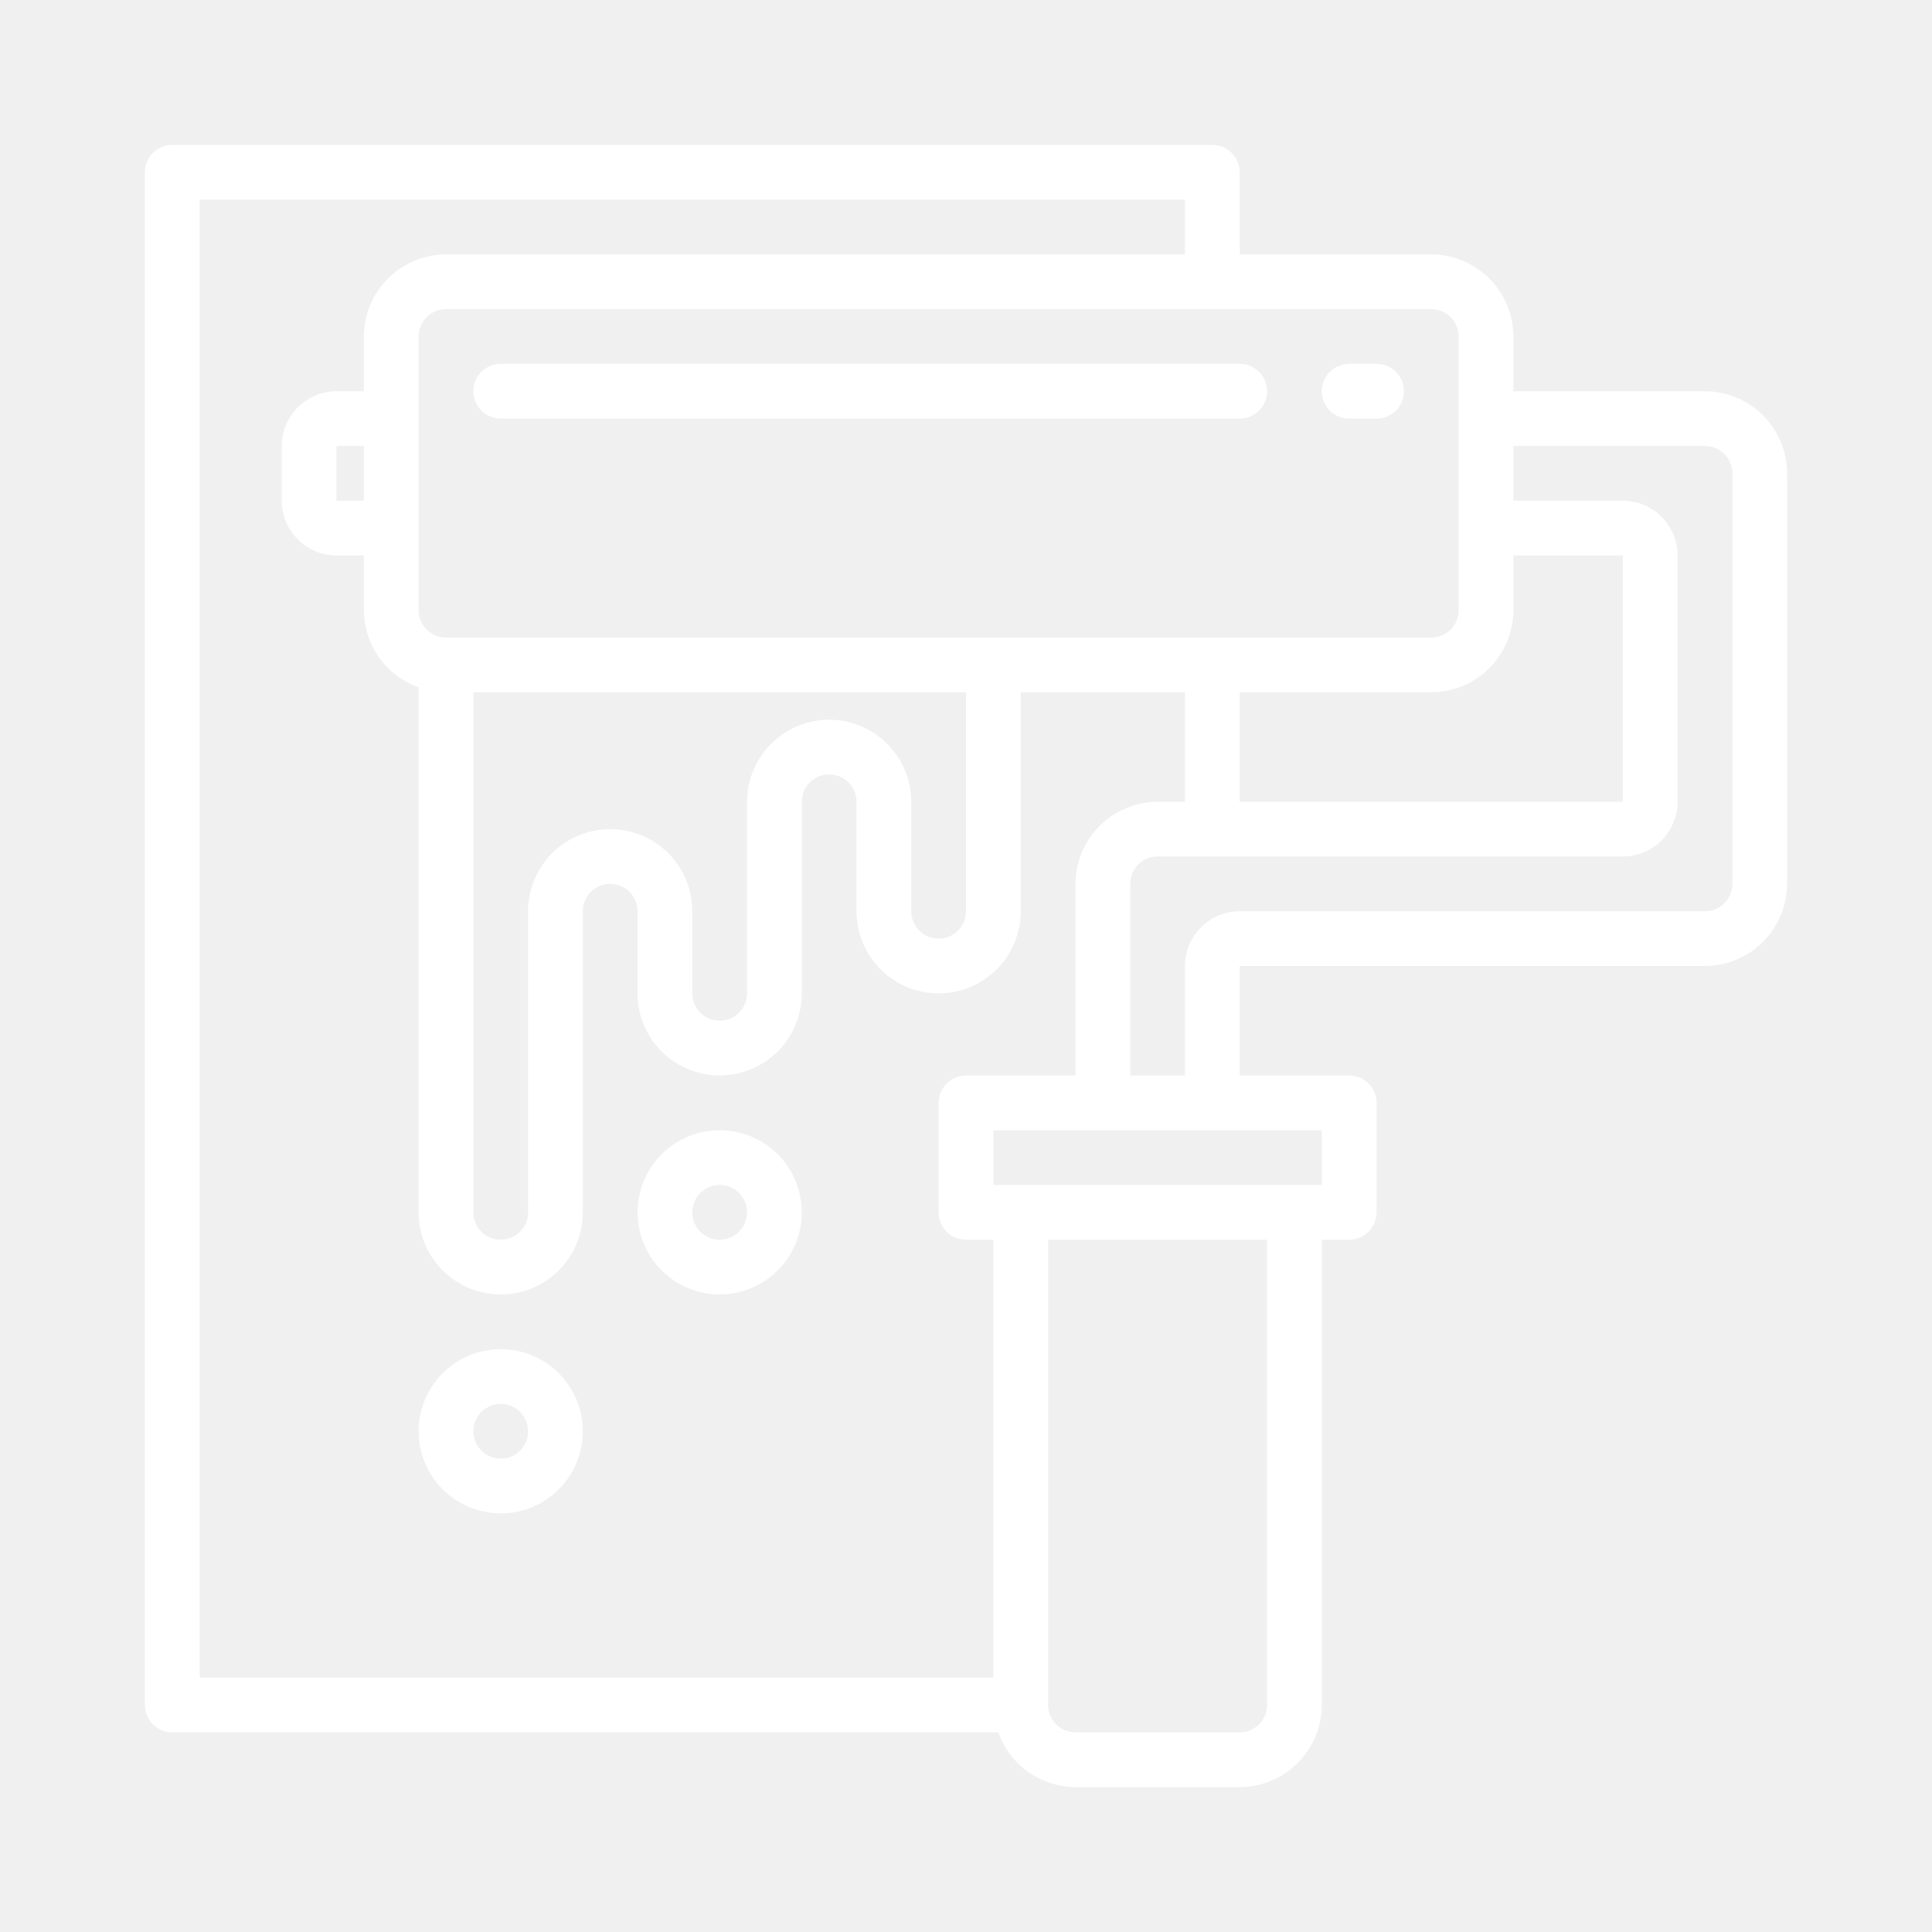
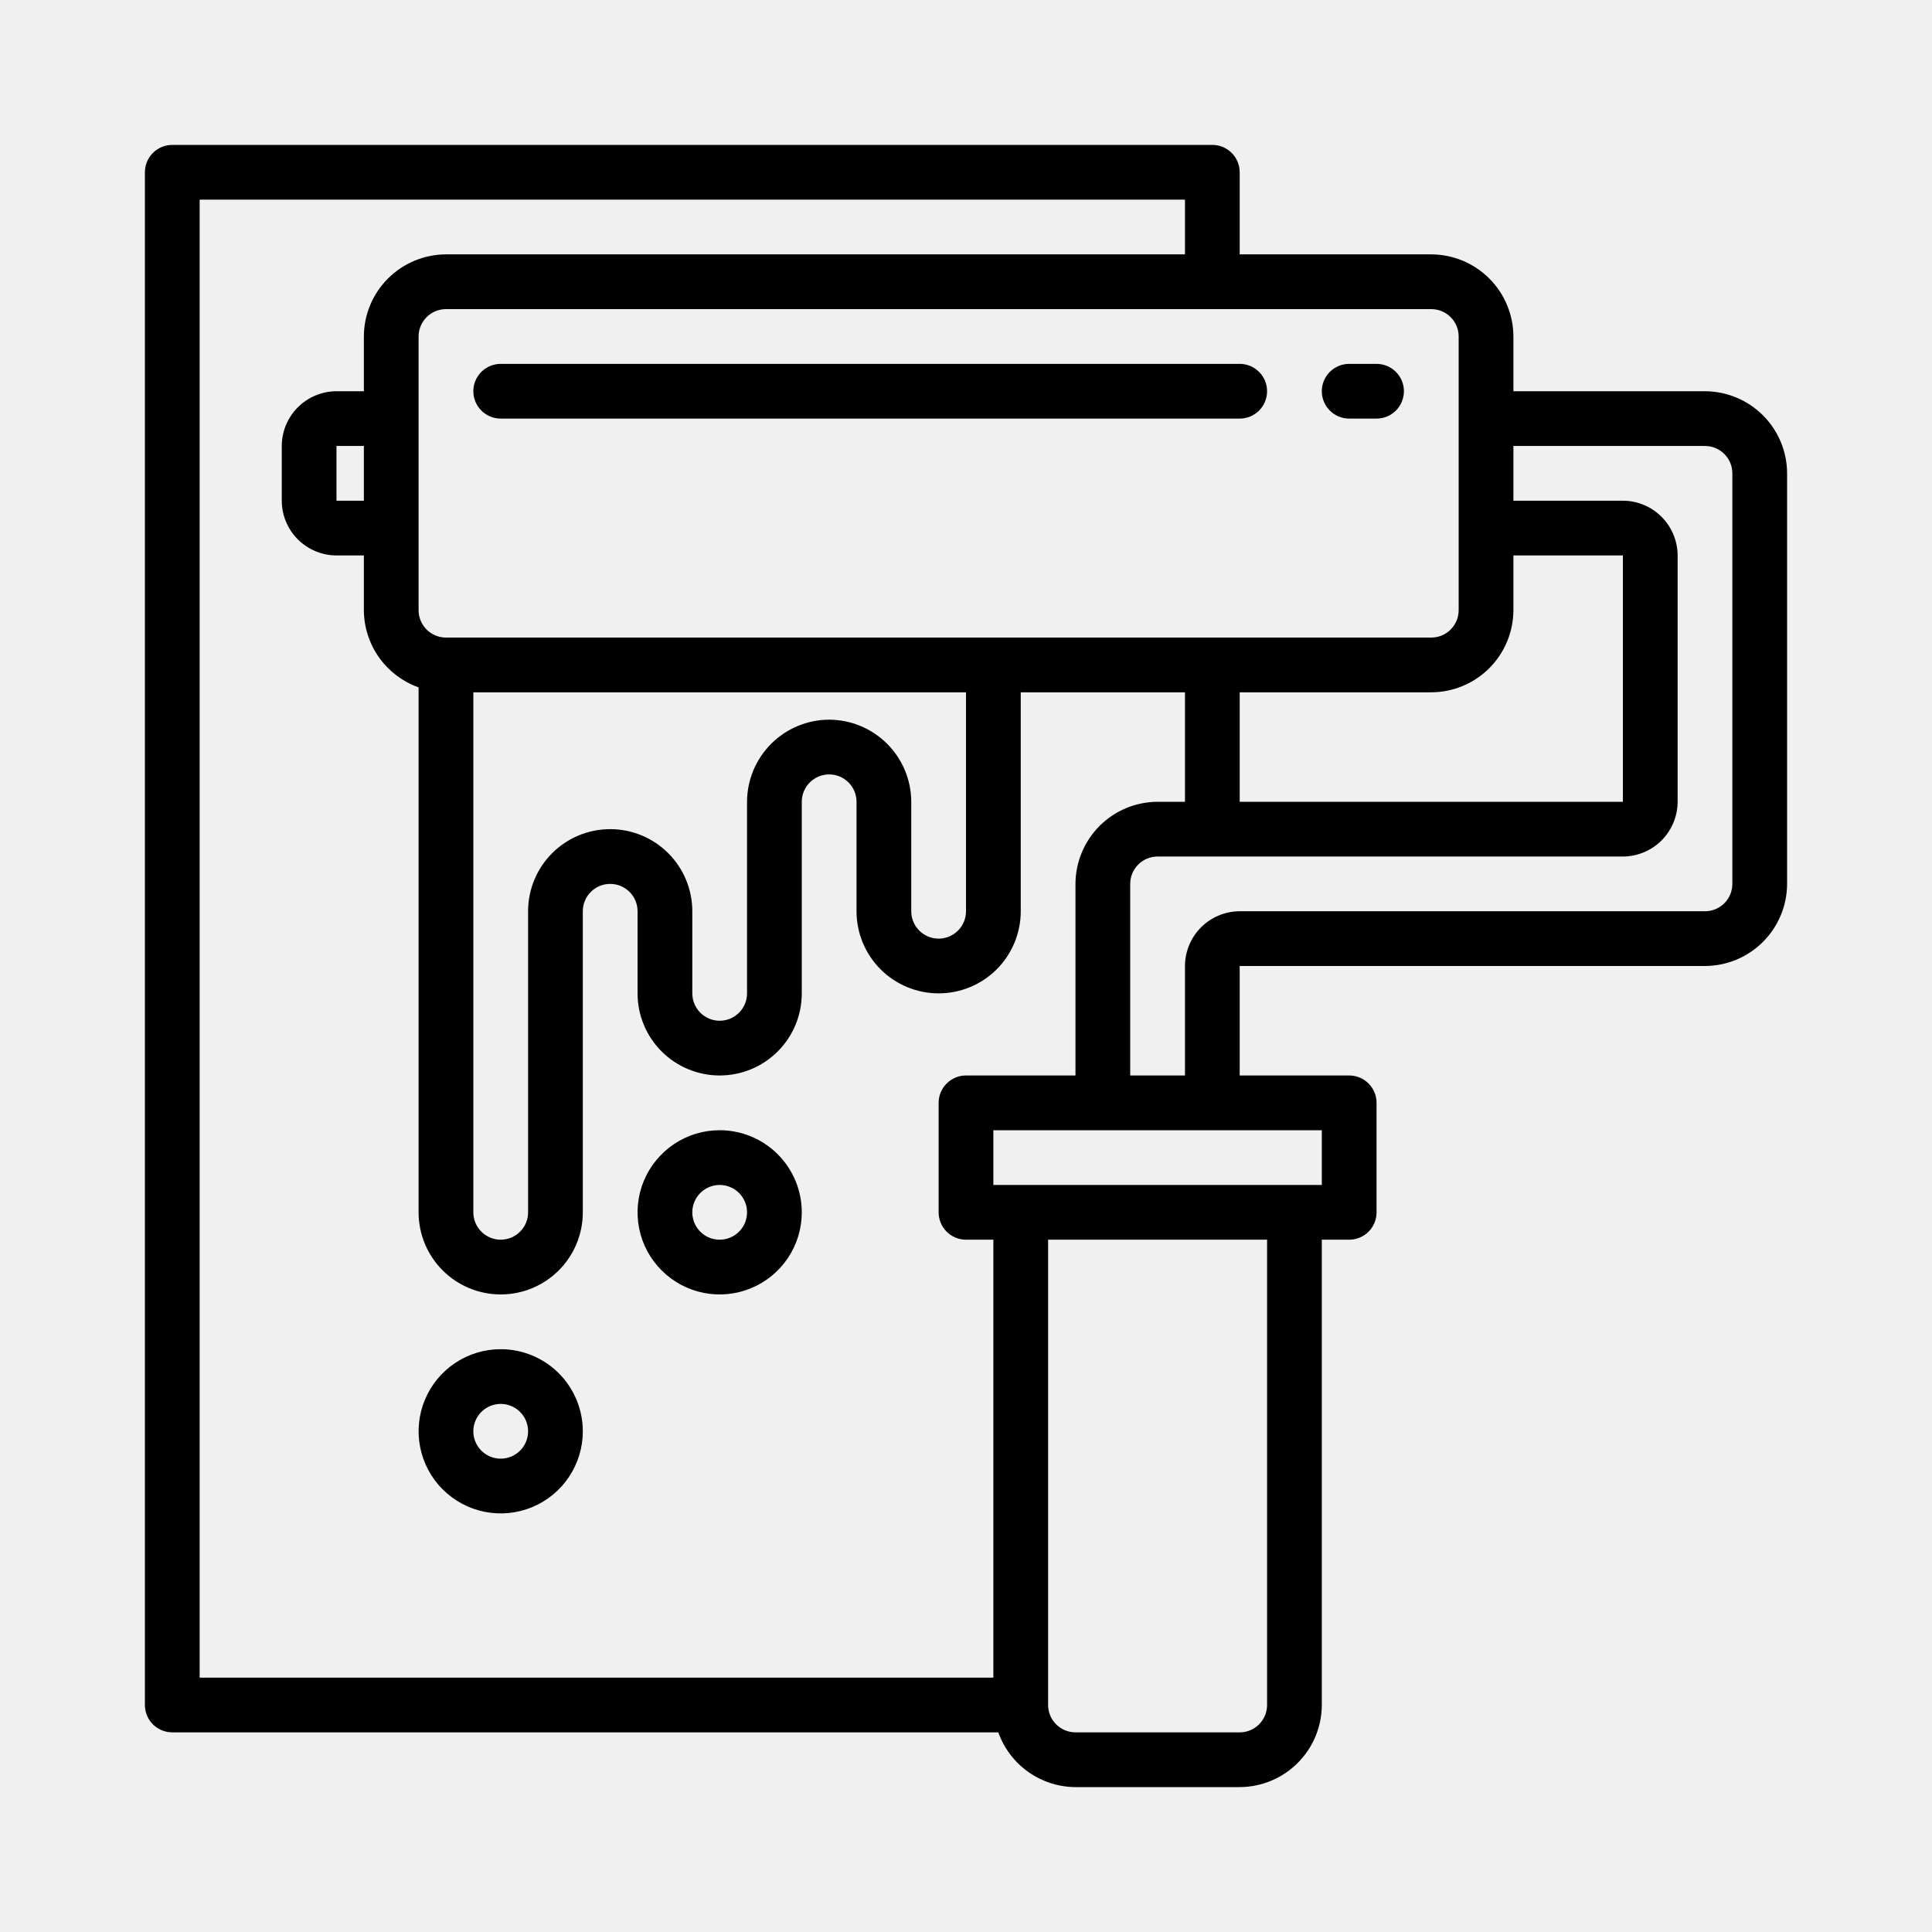
- <svg xmlns="http://www.w3.org/2000/svg" width="90" id="icon-paints" height="90" viewBox="0 0 90 90" fill="none">
-   <path d="M79.425 18.225H70.5V15.675C70.497 14.662 70.093 13.69 69.376 12.974C68.66 12.257 67.689 11.853 66.675 11.85H57.75V8.025C57.75 7.687 57.616 7.363 57.377 7.123C57.138 6.884 56.813 6.75 56.475 6.75H8.025C7.687 6.75 7.363 6.884 7.123 7.123C6.884 7.363 6.75 7.687 6.75 8.025V79.425C6.75 79.763 6.884 80.088 7.123 80.327C7.363 80.566 7.687 80.7 8.025 80.7H46.505C46.769 81.443 47.256 82.086 47.9 82.543C48.543 82.999 49.311 83.246 50.1 83.25H57.75C58.764 83.247 59.735 82.843 60.451 82.126C61.168 81.41 61.572 80.439 61.575 79.425V57.75H62.85C63.188 57.75 63.513 57.616 63.752 57.377C63.991 57.138 64.125 56.813 64.125 56.475V51.375C64.125 51.037 63.991 50.712 63.752 50.473C63.513 50.234 63.188 50.1 62.85 50.1H57.75V45H79.425C80.439 44.997 81.41 44.593 82.126 43.876C82.843 43.16 83.247 42.188 83.25 41.175V22.05C83.247 21.037 82.843 20.065 82.126 19.349C81.41 18.632 80.439 18.228 79.425 18.225V18.225ZM70.5 28.425V25.875H75.6V37.35H57.75V32.25H66.675C67.689 32.247 68.66 31.843 69.376 31.126C70.093 30.41 70.497 29.439 70.5 28.425V28.425ZM66.675 14.4C67.013 14.4 67.338 14.534 67.577 14.773C67.816 15.012 67.95 15.337 67.95 15.675V28.425C67.95 28.763 67.816 29.087 67.577 29.327C67.338 29.566 67.013 29.7 66.675 29.7H20.775C20.437 29.7 20.113 29.566 19.873 29.327C19.634 29.087 19.5 28.763 19.5 28.425V15.675C19.5 15.337 19.634 15.012 19.873 14.773C20.113 14.534 20.437 14.4 20.775 14.4H66.675ZM38.625 33.525C37.611 33.528 36.64 33.932 35.924 34.649C35.207 35.365 34.803 36.337 34.8 37.35V46.275C34.8 46.613 34.666 46.938 34.427 47.177C34.188 47.416 33.863 47.55 33.525 47.55C33.187 47.55 32.862 47.416 32.623 47.177C32.384 46.938 32.25 46.613 32.25 46.275V42.45C32.25 41.435 31.847 40.463 31.13 39.745C30.412 39.028 29.439 38.625 28.425 38.625C27.41 38.625 26.438 39.028 25.72 39.745C25.003 40.463 24.6 41.435 24.6 42.45V56.475C24.6 56.813 24.466 57.138 24.227 57.377C23.988 57.616 23.663 57.75 23.325 57.75C22.987 57.75 22.663 57.616 22.423 57.377C22.184 57.138 22.05 56.813 22.05 56.475V32.25H45V42.45C45 42.788 44.866 43.112 44.627 43.352C44.388 43.591 44.063 43.725 43.725 43.725C43.387 43.725 43.062 43.591 42.823 43.352C42.584 43.112 42.45 42.788 42.45 42.45V37.35C42.447 36.337 42.043 35.365 41.326 34.649C40.61 33.932 39.639 33.528 38.625 33.525V33.525ZM46.275 78.15H9.3V9.3H55.2V11.85H20.775C19.762 11.853 18.79 12.257 18.074 12.974C17.357 13.69 16.953 14.662 16.95 15.675V18.225H15.675C14.999 18.227 14.352 18.496 13.874 18.974C13.396 19.452 13.127 20.099 13.125 20.775V23.325C13.127 24.001 13.396 24.648 13.874 25.126C14.352 25.604 14.999 25.873 15.675 25.875H16.95V28.425C16.954 29.214 17.201 29.982 17.657 30.625C18.114 31.269 18.757 31.756 19.5 32.02V56.475C19.5 57.489 19.903 58.462 20.62 59.18C21.338 59.897 22.311 60.3 23.325 60.3C24.34 60.3 25.312 59.897 26.03 59.18C26.747 58.462 27.15 57.489 27.15 56.475V42.45C27.15 42.112 27.284 41.788 27.523 41.548C27.762 41.309 28.087 41.175 28.425 41.175C28.763 41.175 29.087 41.309 29.327 41.548C29.566 41.788 29.7 42.112 29.7 42.45V46.275C29.7 47.289 30.103 48.262 30.82 48.98C31.538 49.697 32.511 50.1 33.525 50.1C34.539 50.1 35.512 49.697 36.23 48.98C36.947 48.262 37.35 47.289 37.35 46.275V37.35C37.35 37.012 37.484 36.688 37.723 36.448C37.962 36.209 38.287 36.075 38.625 36.075C38.963 36.075 39.288 36.209 39.527 36.448C39.766 36.688 39.9 37.012 39.9 37.35V42.45C39.9 43.465 40.303 44.437 41.02 45.155C41.738 45.872 42.711 46.275 43.725 46.275C44.739 46.275 45.712 45.872 46.43 45.155C47.147 44.437 47.55 43.465 47.55 42.45V32.25H55.2V37.35H53.925C52.911 37.353 51.94 37.757 51.224 38.474C50.507 39.19 50.103 40.161 50.1 41.175V50.1H45C44.662 50.1 44.337 50.234 44.098 50.473C43.859 50.712 43.725 51.037 43.725 51.375V56.475C43.725 56.813 43.859 57.138 44.098 57.377C44.337 57.616 44.662 57.75 45 57.75H46.275V78.15ZM16.95 20.775V23.325H15.675V20.775H16.95ZM59.025 79.425C59.025 79.763 58.891 80.088 58.652 80.327C58.413 80.566 58.088 80.7 57.75 80.7H50.1C49.762 80.7 49.438 80.566 49.198 80.327C48.959 80.088 48.825 79.763 48.825 79.425V57.75H59.025V79.425ZM61.575 52.65V55.2H46.275V52.65H61.575ZM80.7 41.175C80.7 41.513 80.566 41.837 80.327 42.077C80.088 42.316 79.763 42.45 79.425 42.45H57.75C57.074 42.452 56.427 42.721 55.949 43.199C55.471 43.677 55.202 44.324 55.2 45V50.1H52.65V41.175C52.65 40.837 52.784 40.513 53.023 40.273C53.263 40.034 53.587 39.9 53.925 39.9H75.6C76.276 39.898 76.923 39.629 77.401 39.151C77.879 38.673 78.148 38.026 78.15 37.35V25.875C78.148 25.199 77.879 24.552 77.401 24.074C76.923 23.596 76.276 23.327 75.6 23.325H70.5V20.775H79.425C79.763 20.775 80.088 20.909 80.327 21.148C80.566 21.387 80.7 21.712 80.7 22.05V41.175Z" fill="white" />
-   <path d="M23.325 62.85C22.568 62.85 21.829 63.074 21.2 63.495C20.571 63.915 20.081 64.512 19.791 65.211C19.502 65.91 19.426 66.679 19.573 67.421C19.721 68.163 20.085 68.845 20.62 69.38C21.155 69.915 21.837 70.279 22.579 70.427C23.321 70.574 24.09 70.498 24.789 70.209C25.488 69.919 26.085 69.429 26.505 68.8C26.926 68.171 27.15 67.431 27.15 66.675C27.15 65.66 26.747 64.688 26.03 63.97C25.312 63.253 24.339 62.85 23.325 62.85V62.85ZM23.325 67.95C23.073 67.95 22.826 67.875 22.617 67.735C22.407 67.595 22.244 67.396 22.147 67.163C22.05 66.93 22.025 66.674 22.074 66.426C22.124 66.179 22.245 65.952 22.423 65.773C22.602 65.595 22.829 65.474 23.076 65.424C23.323 65.375 23.58 65.4 23.813 65.497C24.046 65.594 24.245 65.757 24.385 65.967C24.525 66.176 24.6 66.423 24.6 66.675C24.6 67.013 24.466 67.337 24.227 67.576C23.987 67.816 23.663 67.95 23.325 67.95Z" fill="white" />
-   <path d="M33.525 52.65C32.769 52.65 32.029 52.874 31.4 53.295C30.771 53.715 30.281 54.312 29.991 55.011C29.702 55.71 29.626 56.479 29.773 57.221C29.921 57.963 30.285 58.645 30.82 59.18C31.355 59.715 32.037 60.079 32.779 60.227C33.521 60.374 34.29 60.298 34.989 60.009C35.688 59.719 36.285 59.229 36.705 58.6C37.126 57.971 37.35 57.231 37.35 56.475C37.35 55.461 36.947 54.488 36.23 53.77C35.512 53.053 34.539 52.65 33.525 52.65ZM33.525 57.75C33.273 57.75 33.026 57.675 32.817 57.535C32.607 57.395 32.444 57.196 32.347 56.963C32.251 56.73 32.225 56.474 32.275 56.226C32.324 55.979 32.445 55.752 32.623 55.574C32.802 55.395 33.029 55.274 33.276 55.224C33.524 55.175 33.78 55.201 34.013 55.297C34.246 55.394 34.445 55.557 34.585 55.767C34.725 55.976 34.8 56.223 34.8 56.475C34.8 56.813 34.666 57.138 34.427 57.377C34.188 57.616 33.863 57.75 33.525 57.75Z" fill="white" />
-   <path d="M22.05 18.225C22.05 18.563 22.184 18.887 22.423 19.127C22.663 19.366 22.987 19.5 23.325 19.5H57.75C58.088 19.5 58.412 19.366 58.652 19.127C58.891 18.887 59.025 18.563 59.025 18.225C59.025 17.887 58.891 17.562 58.652 17.323C58.412 17.084 58.088 16.95 57.75 16.95H23.325C22.987 16.95 22.663 17.084 22.423 17.323C22.184 17.562 22.05 17.887 22.05 18.225Z" fill="white" />
-   <path d="M62.85 19.5H64.125C64.463 19.5 64.787 19.366 65.026 19.127C65.266 18.887 65.4 18.563 65.4 18.225C65.4 17.887 65.266 17.562 65.026 17.323C64.787 17.084 64.463 16.95 64.125 16.95H62.85C62.512 16.95 62.188 17.084 61.948 17.323C61.709 17.562 61.575 17.887 61.575 18.225C61.575 18.563 61.709 18.887 61.948 19.127C62.188 19.366 62.512 19.5 62.85 19.5Z" fill="white" />
+ <svg xmlns="http://www.w3.org/2000/svg" width="80" height="80" viewBox="0 0 80 80" id="icon-paints">
+   <path d="M70.6 16.2H62.667V13.933C62.664 13.032 62.305 12.169 61.668 11.532C61.031 10.895 60.168 10.536 59.267 10.533H51.333V7.133C51.333 6.833 51.214 6.544 51.001 6.332C50.789 6.119 50.501 6 50.2 6H7.133C6.833 6 6.544 6.119 6.332 6.332C6.119 6.544 6 6.833 6 7.133V70.6C6 70.901 6.119 71.189 6.332 71.401C6.544 71.614 6.833 71.733 7.133 71.733H41.337C41.573 72.394 42.006 72.966 42.578 73.371C43.149 73.777 43.832 73.996 44.533 74H51.333C52.234 73.997 53.097 73.638 53.734 73.001C54.372 72.364 54.731 71.501 54.733 70.6V51.333H55.867C56.167 51.333 56.456 51.214 56.668 51.001C56.881 50.789 57 50.501 57 50.2V45.667C57 45.366 56.881 45.078 56.668 44.865C56.456 44.653 56.167 44.533 55.867 44.533H51.333V40H70.6C71.501 39.997 72.364 39.638 73.001 39.001C73.638 38.364 73.997 37.501 74 36.6V19.6C73.997 18.699 73.638 17.836 73.001 17.199C72.364 16.562 71.501 16.203 70.6 16.2ZM62.667 25.267V23H67.2V33.2H51.333V28.667H59.267C60.168 28.664 61.031 28.305 61.668 27.668C62.305 27.031 62.664 26.168 62.667 25.267ZM59.267 12.8C59.567 12.8 59.855 12.919 60.068 13.132C60.281 13.345 60.4 13.633 60.4 13.933V25.267C60.4 25.567 60.281 25.855 60.068 26.068C59.855 26.281 59.567 26.4 59.267 26.4H18.467C18.166 26.4 17.878 26.281 17.665 26.068C17.453 25.855 17.333 25.567 17.333 25.267V13.933C17.333 13.633 17.453 13.345 17.665 13.132C17.878 12.919 18.166 12.8 18.467 12.8H59.267ZM34.333 29.8C33.432 29.803 32.569 30.162 31.932 30.799C31.295 31.436 30.936 32.299 30.933 33.2V41.133C30.933 41.434 30.814 41.722 30.601 41.935C30.389 42.147 30.101 42.267 29.8 42.267C29.499 42.267 29.211 42.147 28.999 41.935C28.786 41.722 28.667 41.434 28.667 41.133V37.733C28.667 36.832 28.308 35.967 27.671 35.329C27.033 34.691 26.168 34.333 25.267 34.333C24.365 34.333 23.5 34.691 22.863 35.329C22.225 35.967 21.867 36.832 21.867 37.733V50.2C21.867 50.501 21.747 50.789 21.535 51.001C21.322 51.214 21.034 51.333 20.733 51.333C20.433 51.333 20.145 51.214 19.932 51.001C19.719 50.789 19.6 50.501 19.6 50.2V28.667H40V37.733C40 38.034 39.881 38.322 39.668 38.535C39.456 38.747 39.167 38.867 38.867 38.867C38.566 38.867 38.278 38.747 38.065 38.535C37.853 38.322 37.733 38.034 37.733 37.733V33.2C37.731 32.299 37.372 31.436 36.734 30.799C36.097 30.162 35.234 29.803 34.333 29.8ZM41.133 69.467H8.267V8.267H49.067V10.533H18.467C17.566 10.536 16.703 10.895 16.066 11.532C15.428 12.169 15.069 13.032 15.067 13.933V16.2H13.933C13.333 16.202 12.757 16.441 12.332 16.866C11.908 17.291 11.668 17.866 11.667 18.467V20.733C11.668 21.334 11.908 21.909 12.332 22.334C12.757 22.759 13.333 22.998 13.933 23H15.067V25.267C15.07 25.968 15.29 26.651 15.695 27.223C16.101 27.794 16.673 28.227 17.333 28.463V50.2C17.333 51.102 17.692 51.967 18.329 52.604C18.967 53.242 19.832 53.6 20.733 53.6C21.635 53.6 22.5 53.242 23.137 52.604C23.775 51.967 24.133 51.102 24.133 50.2V37.733C24.133 37.433 24.253 37.145 24.465 36.932C24.678 36.719 24.966 36.6 25.267 36.6C25.567 36.6 25.855 36.719 26.068 36.932C26.281 37.145 26.4 37.433 26.4 37.733V41.133C26.4 42.035 26.758 42.9 27.396 43.538C28.034 44.175 28.898 44.533 29.8 44.533C30.702 44.533 31.567 44.175 32.204 43.538C32.842 42.9 33.2 42.035 33.2 41.133V33.2C33.2 32.899 33.319 32.611 33.532 32.399C33.745 32.186 34.033 32.067 34.333 32.067C34.634 32.067 34.922 32.186 35.135 32.399C35.347 32.611 35.467 32.899 35.467 33.2V37.733C35.467 38.635 35.825 39.5 36.462 40.138C37.1 40.775 37.965 41.133 38.867 41.133C39.768 41.133 40.633 40.775 41.271 40.138C41.908 39.5 42.267 38.635 42.267 37.733V28.667H49.067V33.2H47.933C47.032 33.203 46.169 33.562 45.532 34.199C44.895 34.836 44.536 35.699 44.533 36.6V44.533H40C39.699 44.533 39.411 44.653 39.199 44.865C38.986 45.078 38.867 45.366 38.867 45.667V50.2C38.867 50.501 38.986 50.789 39.199 51.001C39.411 51.214 39.699 51.333 40 51.333H41.133V69.467ZM15.067 18.467V20.733H13.933V18.467H15.067ZM52.467 70.6C52.467 70.901 52.347 71.189 52.135 71.401C51.922 71.614 51.634 71.733 51.333 71.733H44.533C44.233 71.733 43.944 71.614 43.732 71.401C43.519 71.189 43.4 70.901 43.4 70.6V51.333H52.467V70.6ZM54.733 46.8V49.067H41.133V46.8H54.733ZM71.733 36.6C71.733 36.901 71.614 37.189 71.401 37.401C71.189 37.614 70.901 37.733 70.6 37.733H51.333C50.733 37.735 50.157 37.974 49.733 38.399C49.308 38.824 49.069 39.399 49.067 40V44.533H46.8V36.6C46.8 36.299 46.919 36.011 47.132 35.799C47.344 35.586 47.633 35.467 47.933 35.467H67.2C67.801 35.465 68.376 35.225 68.801 34.801C69.225 34.376 69.465 33.801 69.467 33.2V23C69.465 22.399 69.225 21.824 68.801 21.399C68.376 20.974 67.801 20.735 67.2 20.733H62.667V18.467H70.6C70.901 18.467 71.189 18.586 71.401 18.799C71.614 19.011 71.733 19.299 71.733 19.6V36.6Z" />
+   <path d="M20.733 55.867C20.061 55.867 19.404 56.066 18.844 56.44C18.285 56.813 17.849 57.344 17.592 57.966C17.335 58.587 17.267 59.27 17.399 59.93C17.53 60.59 17.854 61.195 18.329 61.671C18.805 62.146 19.41 62.47 20.07 62.601C20.73 62.733 21.413 62.665 22.034 62.408C22.656 62.151 23.187 61.715 23.56 61.156C23.934 60.596 24.133 59.939 24.133 59.267C24.133 58.365 23.775 57.5 23.137 56.862C22.5 56.225 21.635 55.867 20.733 55.867ZM20.733 60.4C20.509 60.4 20.29 60.334 20.104 60.209C19.917 60.084 19.772 59.907 19.686 59.7C19.6 59.493 19.578 59.265 19.622 59.046C19.666 58.826 19.773 58.624 19.932 58.465C20.09 58.307 20.292 58.199 20.512 58.155C20.732 58.111 20.96 58.134 21.167 58.22C21.374 58.305 21.551 58.451 21.676 58.637C21.8 58.823 21.867 59.042 21.867 59.267C21.867 59.567 21.747 59.855 21.535 60.068C21.322 60.281 21.034 60.4 20.733 60.4Z" />
+   <path d="M29.8 46.8C29.128 46.8 28.47 46.999 27.911 47.373C27.352 47.747 26.916 48.278 26.659 48.899C26.401 49.52 26.334 50.204 26.465 50.863C26.596 51.523 26.92 52.129 27.396 52.604C27.871 53.08 28.477 53.404 29.137 53.535C29.796 53.666 30.48 53.599 31.101 53.341C31.722 53.084 32.253 52.648 32.627 52.089C33.001 51.53 33.2 50.873 33.2 50.2C33.2 49.298 32.842 48.434 32.204 47.796C31.567 47.158 30.702 46.8 29.8 46.8ZM29.8 51.333C29.576 51.333 29.357 51.267 29.17 51.142C28.984 51.018 28.839 50.841 28.753 50.634C28.667 50.427 28.645 50.199 28.689 49.979C28.732 49.759 28.84 49.557 28.999 49.399C29.157 49.24 29.359 49.132 29.579 49.089C29.799 49.045 30.027 49.067 30.234 49.153C30.441 49.239 30.618 49.384 30.742 49.57C30.867 49.757 30.933 49.976 30.933 50.2C30.933 50.501 30.814 50.789 30.601 51.001C30.389 51.214 30.101 51.333 29.8 51.333Z" />
+   <path d="M19.6 16.2C19.6 16.501 19.719 16.789 19.932 17.001C20.145 17.214 20.433 17.333 20.733 17.333H51.333C51.634 17.333 51.922 17.214 52.135 17.001C52.347 16.789 52.467 16.501 52.467 16.2C52.467 15.899 52.347 15.611 52.135 15.399C51.922 15.186 51.634 15.067 51.333 15.067H20.733C20.433 15.067 20.145 15.186 19.932 15.399C19.719 15.611 19.6 15.899 19.6 16.2Z" />
+   <path d="M55.867 17.333H57C57.3 17.333 57.589 17.214 57.801 17.001C58.014 16.789 58.133 16.501 58.133 16.2C58.133 15.899 58.014 15.611 57.801 15.399C57.589 15.186 57.3 15.067 57 15.067H55.867C55.566 15.067 55.278 15.186 55.065 15.399C54.853 15.611 54.733 15.899 54.733 16.2C54.733 16.501 54.853 16.789 55.065 17.001C55.278 17.214 55.566 17.333 55.867 17.333Z" />
</svg>
